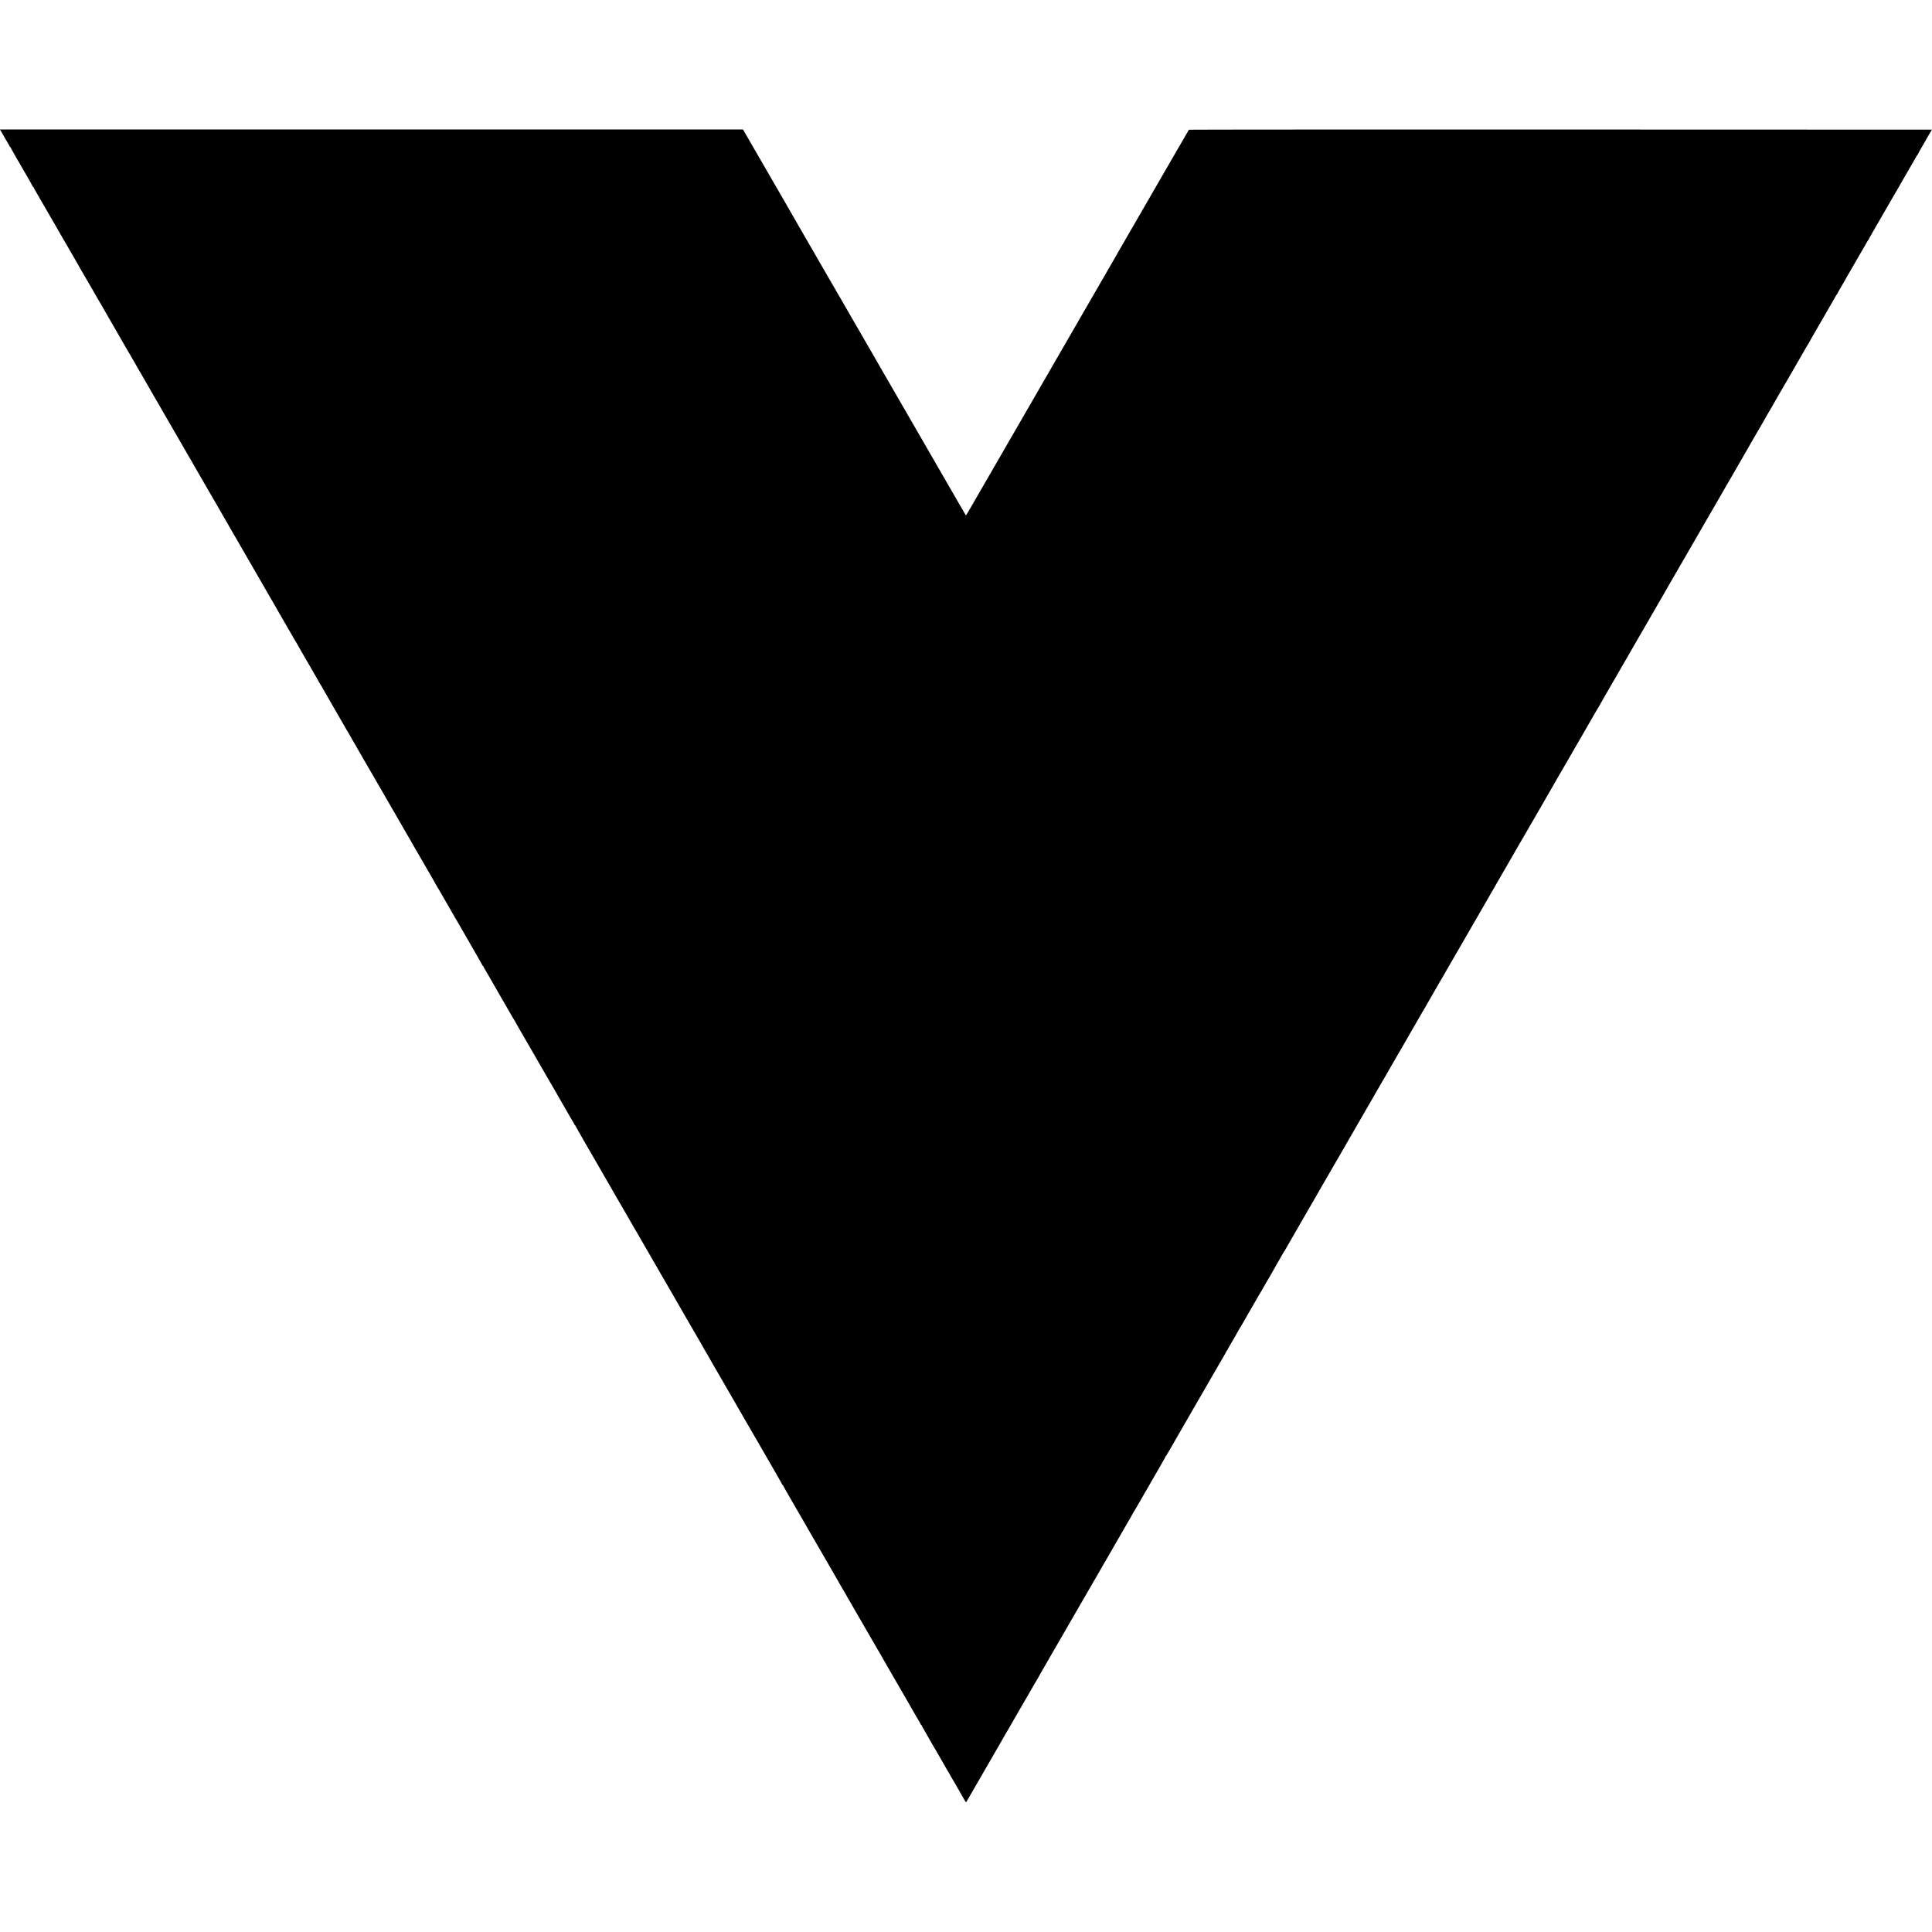
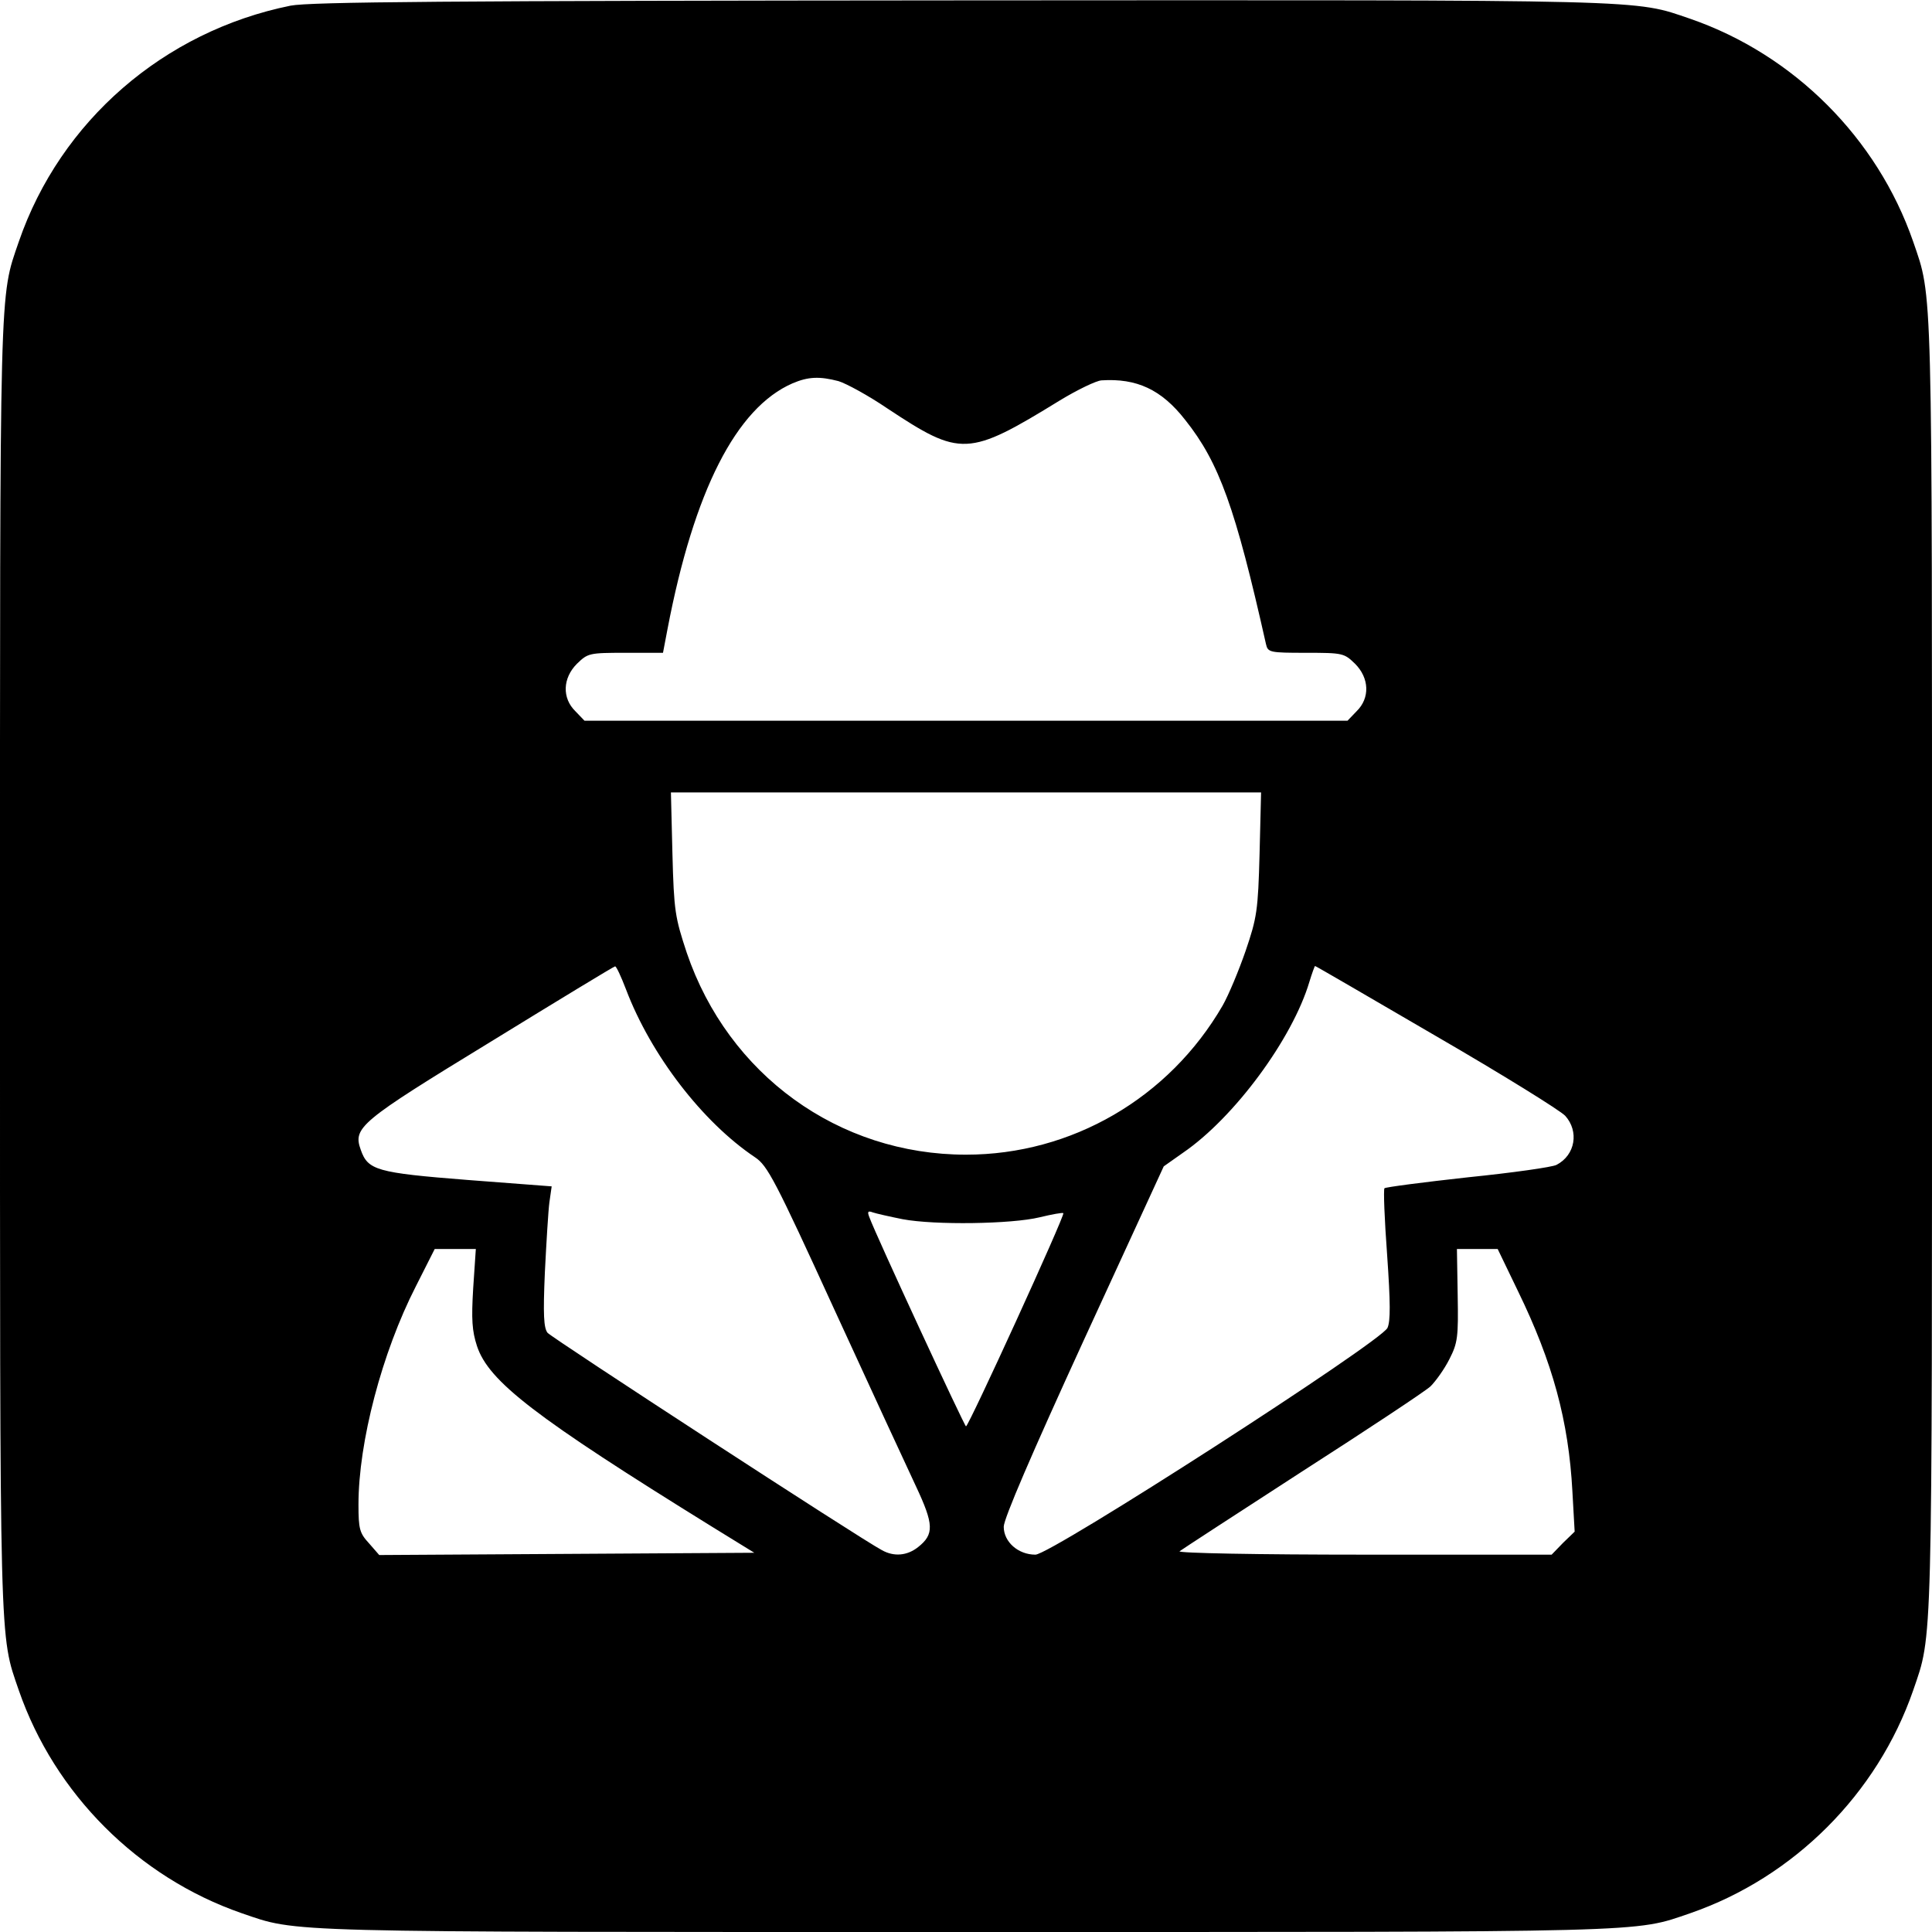
- <svg xmlns="http://www.w3.org/2000/svg" version="1.0" width="16pt" height="16pt" viewBox="0 0 16 16" preserveAspectRatio="xMidYMid meet">
-   <g transform="translate(0,16) scale(0.00032,-0.00032)" fill="#000000" stroke="none">
-     <path d="M18 46618 c45 -75 122 -207 122 -211 0 -2 25 -45 55 -95 30 -50 55 -96 55 -102 0 -5 5 -10 10 -10 6 0 10 -4 10 -9 0 -5 73 -135 161 -288 89 -153 173 -298 187 -323 14 -25 32 -57 41 -72 88 -149 187 -324 189 -335 2 -7 8 -13 13 -13 5 0 9 -4 9 -10 0 -5 46 -89 103 -187 175 -302 490 -846 507 -876 8 -16 20 -36 25 -45 28 -46 290 -498 339 -585 13 -23 74 -129 136 -236 61 -107 123 -215 137 -240 14 -25 29 -50 33 -56 5 -5 23 -37 40 -70 18 -33 38 -67 44 -75 11 -16 21 -33 63 -109 14 -25 29 -50 33 -56 4 -5 21 -35 38 -65 55 -100 261 -455 269 -465 4 -5 14 -21 20 -35 15 -29 41 -75 103 -180 24 -41 52 -88 60 -105 9 -16 57 -100 107 -185 112 -193 362 -626 380 -660 8 -14 23 -38 33 -55 11 -16 23 -37 27 -45 4 -8 26 -46 48 -85 23 -38 53 -90 67 -115 46 -81 64 -113 178 -310 62 -107 121 -210 132 -227 37 -67 56 -99 85 -148 16 -27 32 -57 36 -65 4 -8 15 -27 25 -42 9 -15 53 -89 96 -165 44 -76 177 -307 296 -513 120 -206 268 -463 330 -570 131 -227 117 -203 200 -348 36 -62 73 -125 82 -140 10 -15 21 -34 25 -42 4 -8 20 -37 36 -65 17 -27 38 -65 48 -82 49 -85 64 -111 87 -153 13 -25 28 -49 32 -55 4 -5 78 -134 165 -285 87 -151 166 -288 176 -305 10 -16 26 -43 35 -59 9 -17 125 -217 257 -445 132 -229 253 -441 270 -471 17 -30 45 -79 64 -108 18 -29 33 -54 33 -57 0 -2 20 -37 44 -77 24 -40 123 -212 221 -383 97 -170 190 -330 205 -355 16 -25 39 -65 53 -90 13 -25 81 -144 152 -265 70 -121 137 -238 150 -260 12 -22 37 -65 55 -95 18 -30 43 -73 55 -95 12 -22 48 -85 80 -140 77 -132 163 -280 190 -330 13 -22 71 -123 130 -225 59 -102 116 -199 126 -217 10 -17 29 -50 43 -72 15 -22 26 -43 26 -45 0 -2 27 -50 60 -106 33 -56 60 -103 60 -105 0 -2 55 -98 90 -155 8 -14 182 -316 239 -414 13 -22 45 -79 72 -124 27 -46 49 -86 49 -89 0 -2 14 -24 30 -48 16 -24 30 -46 30 -49 0 -5 74 -135 100 -176 5 -8 24 -42 43 -75 50 -88 58 -101 262 -455 104 -179 199 -345 213 -370 14 -25 28 -49 32 -55 4 -5 17 -26 28 -45 10 -19 62 -109 114 -200 114 -197 133 -230 170 -295 16 -27 33 -57 38 -65 17 -28 96 -165 103 -180 4 -8 16 -28 26 -45 10 -16 77 -131 148 -255 72 -124 181 -313 243 -420 62 -107 121 -209 131 -227 35 -62 323 -560 392 -678 38 -66 83 -145 100 -175 16 -30 33 -59 37 -65 4 -5 17 -27 29 -47 34 -61 56 -100 90 -156 17 -29 31 -55 31 -57 0 -2 17 -32 39 -67 21 -35 134 -229 251 -433 117 -203 235 -407 261 -451 27 -45 49 -85 49 -88 0 -4 8 -19 19 -34 15 -21 200 -341 309 -533 10 -19 33 -58 51 -87 17 -29 31 -54 31 -56 0 -2 25 -44 55 -94 30 -50 55 -95 55 -98 0 -4 6 -15 14 -23 7 -9 27 -41 43 -71 17 -30 170 -297 342 -594 171 -296 311 -542 311 -547 0 -5 5 -9 10 -9 6 0 10 -4 10 -10 0 -5 22 -47 49 -92 27 -46 58 -99 68 -118 24 -43 81 -140 93 -160 5 -8 66 -114 135 -235 69 -121 130 -227 135 -235 12 -21 259 -447 283 -490 10 -19 28 -47 38 -62 11 -14 19 -29 19 -32 0 -3 37 -69 83 -148 99 -170 305 -526 337 -583 13 -22 31 -53 41 -70 11 -16 22 -37 26 -45 7 -14 82 -146 103 -180 14 -24 181 -311 205 -355 13 -22 46 -80 75 -130 29 -49 64 -110 78 -135 14 -25 51 -88 82 -140 31 -52 59 -102 63 -110 4 -8 18 -33 31 -55 205 -353 284 -489 309 -535 17 -30 45 -78 62 -106 18 -28 36 -60 39 -72 4 -12 12 -22 17 -22 5 0 9 -4 9 -10 0 -5 109 -197 241 -427 133 -230 250 -431 259 -448 51 -90 222 -385 280 -485 37 -63 78 -135 92 -160 14 -25 67 -117 118 -205 51 -88 101 -175 111 -193 34 -58 55 -95 149 -257 51 -88 101 -173 110 -190 9 -16 76 -131 147 -255 72 -124 140 -241 151 -260 61 -108 281 -489 355 -615 38 -66 77 -133 87 -150 35 -63 91 -161 100 -175 14 -23 99 -169 128 -220 54 -97 135 -235 142 -245 4 -5 20 -32 35 -60 26 -48 238 -416 276 -480 10 -16 26 -46 37 -65 30 -53 382 -661 403 -695 10 -16 22 -37 26 -45 4 -8 26 -48 50 -88 24 -41 43 -75 43 -77 0 -2 22 -40 50 -85 27 -45 50 -84 50 -86 0 -3 38 -69 83 -147 84 -142 302 -520 340 -587 10 -19 34 -60 52 -90 18 -30 44 -75 57 -100 14 -25 45 -79 70 -120 25 -41 56 -96 70 -121 14 -25 77 -133 138 -240 62 -107 122 -210 132 -229 25 -43 310 -535 337 -581 11 -19 26 -45 34 -59 17 -32 238 -414 266 -460 11 -19 24 -41 28 -49 3 -7 75 -133 160 -278 84 -146 153 -269 153 -274 0 -5 5 -9 10 -9 6 0 10 -4 10 -10 0 -5 82 -150 181 -322 182 -314 201 -346 240 -415 12 -21 80 -139 152 -263 71 -124 141 -245 155 -270 14 -25 28 -49 32 -55 6 -8 145 -248 220 -380 37 -66 209 -362 229 -395 11 -19 24 -42 28 -49 4 -8 67 -118 140 -243 73 -125 133 -230 133 -233 0 -2 15 -28 33 -57 19 -29 47 -78 64 -108 17 -30 53 -93 79 -139 53 -90 82 -141 157 -272 82 -142 115 -199 381 -659 142 -245 268 -463 281 -485 12 -22 71 -125 132 -230 60 -104 172 -298 248 -430 76 -132 146 -253 156 -270 11 -16 22 -36 26 -44 3 -8 30 -54 60 -103 29 -49 53 -91 53 -93 0 -3 18 -34 40 -70 22 -36 40 -67 40 -69 0 -2 37 -66 81 -142 45 -77 98 -168 119 -204 20 -36 47 -81 58 -100 12 -19 27 -47 33 -62 6 -16 15 -28 20 -28 5 0 9 -4 9 -9 0 -6 63 -118 140 -251 77 -133 140 -243 140 -245 0 -2 18 -33 41 -70 22 -37 49 -83 60 -101 10 -19 29 -51 40 -71 25 -45 109 -189 126 -218 7 -11 17 -29 22 -40 6 -11 22 -38 35 -60 14 -22 37 -62 52 -90 14 -27 35 -62 45 -77 11 -14 19 -29 19 -32 0 -3 18 -35 40 -71 22 -36 40 -67 40 -69 0 -2 19 -35 42 -72 23 -38 55 -94 72 -124 26 -47 139 -244 171 -298 6 -9 21 -36 34 -60 28 -48 37 -51 51 -19 6 12 19 36 29 52 10 17 27 46 38 65 11 19 104 181 208 360 103 179 199 345 213 370 14 25 42 74 64 109 21 34 38 65 38 67 0 2 18 33 40 69 22 36 40 67 40 69 0 3 177 310 199 346 16 26 136 234 140 244 2 5 25 44 52 88 27 44 49 81 49 84 0 2 18 34 40 70 22 36 40 67 40 69 0 2 20 36 43 77 35 58 169 289 297 513 9 17 50 86 90 155 40 69 86 150 103 180 16 30 35 62 41 70 6 8 16 24 22 35 35 64 72 129 167 293 59 100 116 199 127 220 11 20 30 53 41 72 43 72 1070 1850 1121 1940 14 25 65 113 113 195 48 83 96 166 107 185 10 19 28 50 38 68 11 18 73 124 137 235 64 111 175 303 246 427 71 124 173 299 225 390 52 91 116 202 143 248 27 45 49 85 49 89 0 4 6 14 14 22 7 9 28 43 46 76 26 47 251 436 378 655 11 19 29 51 40 70 11 19 101 176 201 348 99 172 181 317 181 323 0 5 5 9 10 9 6 0 10 5 10 11 0 6 8 23 18 37 11 15 32 52 49 82 16 30 130 228 253 440 122 212 234 405 248 430 13 25 39 70 57 100 39 65 69 117 130 225 25 44 50 87 55 95 12 19 78 134 220 380 61 107 129 224 150 260 161 277 222 382 246 425 15 28 47 83 71 123 24 41 43 78 43 83 0 5 4 9 8 9 4 0 13 12 19 28 7 15 23 45 36 67 66 110 277 478 277 483 0 3 6 13 14 21 7 9 27 41 43 71 17 30 45 80 63 110 34 57 375 649 394 685 6 11 16 27 22 35 6 8 26 42 44 75 18 33 41 74 51 90 10 17 24 41 32 55 54 97 72 128 88 152 11 14 19 28 19 30 0 3 79 141 175 308 96 167 175 305 175 308 0 3 6 13 14 21 7 9 26 39 41 66 33 60 276 483 338 587 24 40 46 80 50 88 4 8 13 24 20 35 14 23 95 163 125 215 11 19 52 91 92 160 40 69 80 139 90 155 9 17 103 179 207 360 105 182 200 346 211 365 103 181 463 802 489 845 7 11 15 27 19 35 4 8 29 51 55 95 64 110 828 1433 848 1470 9 17 24 41 33 55 9 14 29 48 45 77 15 28 52 93 82 145 30 51 62 107 71 123 17 30 231 398 400 690 51 88 103 179 115 202 12 23 26 48 32 55 6 7 24 38 40 68 17 30 61 107 98 170 37 63 84 144 103 180 19 36 41 72 48 81 8 8 14 18 14 21 0 4 27 51 59 106 32 55 72 124 89 154 16 29 71 125 122 213 51 88 104 180 118 205 13 25 28 50 32 55 4 6 17 26 28 45 11 19 45 80 77 135 31 55 66 116 77 135 11 19 88 152 171 295 401 694 620 1072 650 1125 11 19 87 152 170 295 83 143 158 273 166 288 9 16 21 36 26 45 6 9 31 52 55 96 25 43 54 94 66 115 11 20 95 164 186 321 91 157 173 299 182 315 9 17 26 46 37 65 12 19 66 114 121 210 56 96 108 186 117 200 8 14 24 40 34 59 24 45 383 664 412 713 5 9 17 29 26 45 15 28 120 210 241 419 36 61 68 117 72 125 4 8 12 23 19 34 35 57 245 420 262 453 11 20 35 61 53 90 17 29 32 54 32 56 0 3 28 51 62 108 33 57 70 119 80 138 10 19 23 42 28 50 5 8 32 53 59 100 27 47 149 258 271 470 122 212 234 405 248 430 30 53 62 108 80 135 6 11 15 27 19 35 4 8 85 150 181 315 96 165 187 323 202 350 31 56 116 202 130 225 5 8 25 42 43 75 19 33 92 159 162 280 149 257 157 271 202 350 19 33 38 67 43 75 9 14 228 392 275 475 12 22 55 96 95 165 40 69 80 139 90 155 24 42 202 350 221 383 9 15 27 47 41 72 14 25 75 131 136 236 61 106 121 210 134 232 99 172 271 470 279 482 5 8 23 40 40 70 18 30 81 141 142 245 60 105 121 210 135 235 14 25 71 124 127 220 56 96 143 247 194 335 51 88 96 167 102 175 14 24 180 311 204 355 23 43 340 590 356 615 5 8 50 87 101 175 171 301 517 898 582 1008 25 43 46 81 46 83 0 2 12 23 27 47 14 23 40 67 56 97 16 30 35 62 42 70 7 8 15 22 18 30 4 8 20 38 37 65 16 28 33 57 37 65 6 12 111 196 143 250 5 8 55 95 112 193 57 98 113 195 126 215 12 20 27 46 32 57 6 11 14 27 20 35 5 8 76 130 156 270 80 140 165 287 187 325 23 39 52 90 66 115 13 25 30 52 37 61 8 8 14 18 14 21 0 4 41 77 92 165 50 87 175 302 276 478 101 176 208 360 236 408 28 49 67 117 86 152 19 35 41 70 48 77 6 6 12 15 12 19 0 7 124 224 167 291 12 21 23 40 23 42 0 2 21 40 46 83 26 43 55 92 64 109 54 95 327 568 354 614 19 30 45 75 59 100 71 128 82 145 89 148 4 2 8 8 8 13 0 5 42 82 94 172 311 538 496 858 518 897 14 25 40 70 58 100 18 30 42 71 53 90 10 19 79 139 152 265 73 127 142 246 153 265 10 19 43 76 72 125 29 50 63 108 75 130 65 116 80 140 87 143 4 2 8 8 8 12 0 8 114 212 140 250 6 8 14 24 20 35 5 11 54 97 108 190 l100 170 -9611 3 c-5286 1 -9614 -1 -9618 -5 -5 -6 -419 -719 -619 -1068 -89 -155 -267 -463 -323 -560 -38 -66 -81 -140 -95 -165 -31 -56 -263 -457 -526 -910 -110 -190 -224 -388 -254 -440 -29 -52 -61 -109 -71 -125 -23 -39 -243 -420 -268 -465 -11 -19 -204 -352 -428 -740 -224 -388 -477 -826 -563 -975 -85 -148 -185 -322 -222 -385 -37 -63 -120 -207 -185 -320 -65 -113 -177 -306 -248 -430 -72 -124 -172 -297 -222 -385 -51 -88 -142 -245 -202 -350 -131 -226 -247 -427 -408 -705 -65 -113 -249 -432 -410 -710 -160 -278 -388 -673 -506 -877 -118 -205 -216 -373 -219 -373 -3 0 -52 82 -109 183 -58 100 -144 250 -192 332 -95 164 -402 696 -647 1120 -85 149 -228 396 -317 550 -212 365 -982 1700 -1008 1745 -10 19 -43 76 -72 125 -29 50 -64 110 -77 135 -14 25 -63 110 -110 190 -47 80 -96 165 -110 190 -14 25 -99 171 -188 325 -89 154 -174 300 -188 325 -13 25 -64 113 -112 195 -48 83 -140 242 -205 355 -65 113 -183 317 -263 454 -79 137 -152 264 -163 282 -50 89 -335 583 -354 614 -12 19 -34 58 -50 85 -15 28 -129 226 -253 440 -124 215 -235 408 -247 430 -12 22 -69 121 -127 220 -58 99 -226 389 -373 645 -148 256 -324 561 -392 678 -67 117 -134 232 -147 255 -13 23 -33 59 -46 80 l-22 37 -9615 0 -9615 0 20 -32z" />
+ <svg xmlns="http://www.w3.org/2000/svg" version="1.0" width="512pt" height="512pt" viewBox="0 0 512 512" preserveAspectRatio="xMidYMid meet">
+   <g transform="translate(0,512) scale(0.1,-0.1)" fill="#000000" stroke="none">
+     <path d="M770 5105 c-336 -68 -610 -306 -720 -625 -52 -152 -50 -85 -50 -1920 0 -1835 -2 -1768 50 -1920 95 -274 316 -495 590 -590 152 -52 85 -50 1920 -50 1835 0 1768 -2 1920 50 274 95 495 316 590 590 52 152 50 85 50 1920 0 1835 2 1768 -50 1920 -95 274 -316 495 -590 590 -153 52 -84 50 -1928 49 -1372 -1 -1730 -4 -1782 -14z m1452 -995 c20 -6 79 -38 129 -72 195 -129 214 -129 458 21 46 28 96 52 110 53 93 6 159 -24 222 -105 90 -113 133 -233 214 -594 5 -22 10 -23 106 -23 98 0 101 -1 130 -29 38 -38 40 -91 4 -126 l-24 -25 -1011 0 -1011 0 -24 25 c-36 35 -34 88 4 126 29 28 32 29 129 29 l99 0 12 63 c70 366 182 586 331 651 42 18 72 19 122 6z m1116 -1252 c-4 -151 -7 -170 -37 -258 -18 -52 -45 -117 -61 -145 -142 -245 -400 -395 -680 -395 -338 0 -630 212 -740 535 -31 94 -34 110 -38 263 l-4 162 782 0 782 0 -4 -162z m-1679 -360 c66 -174 203 -352 342 -445 33 -22 53 -60 209 -401 95 -207 193 -419 217 -470 48 -102 49 -128 6 -162 -29 -23 -64 -26 -96 -8 -57 30 -874 562 -886 576 -10 13 -12 47 -7 161 4 79 9 163 12 185 l6 42 -223 17 c-242 19 -264 26 -283 80 -21 59 -3 74 344 286 179 110 327 200 330 200 3 1 16 -27 29 -61z m2147 -124 c176 -102 329 -197 342 -211 37 -41 27 -104 -23 -130 -11 -6 -117 -21 -235 -33 -118 -13 -218 -26 -221 -29 -3 -3 0 -82 7 -176 9 -129 9 -176 1 -194 -18 -38 -892 -601 -933 -601 -46 0 -84 34 -84 74 0 21 74 193 212 494 l212 461 51 36 c136 93 290 302 335 453 7 23 14 42 15 42 2 0 146 -84 321 -186z m-1414 -485 c85 -16 289 -13 363 5 33 8 61 13 63 11 5 -5 -251 -565 -258 -565 -4 0 -239 507 -256 554 -6 15 -4 18 9 13 9 -3 44 -11 79 -18z m-1138 -183 c-5 -83 -3 -113 10 -153 31 -94 153 -188 623 -479 l112 -69 -497 -3 -497 -3 -27 31 c-25 27 -28 38 -28 103 0 165 62 402 152 578 l50 99 55 0 54 0 -7 -104z m2769 -8 c92 -189 134 -344 144 -530 l6 -107 -31 -30 -30 -31 -498 0 c-279 0 -494 4 -488 9 5 4 151 99 324 211 173 111 327 213 341 226 14 14 37 46 50 72 22 43 24 58 22 170 l-2 122 54 0 54 0 54 -112z" />
  </g>
</svg>
